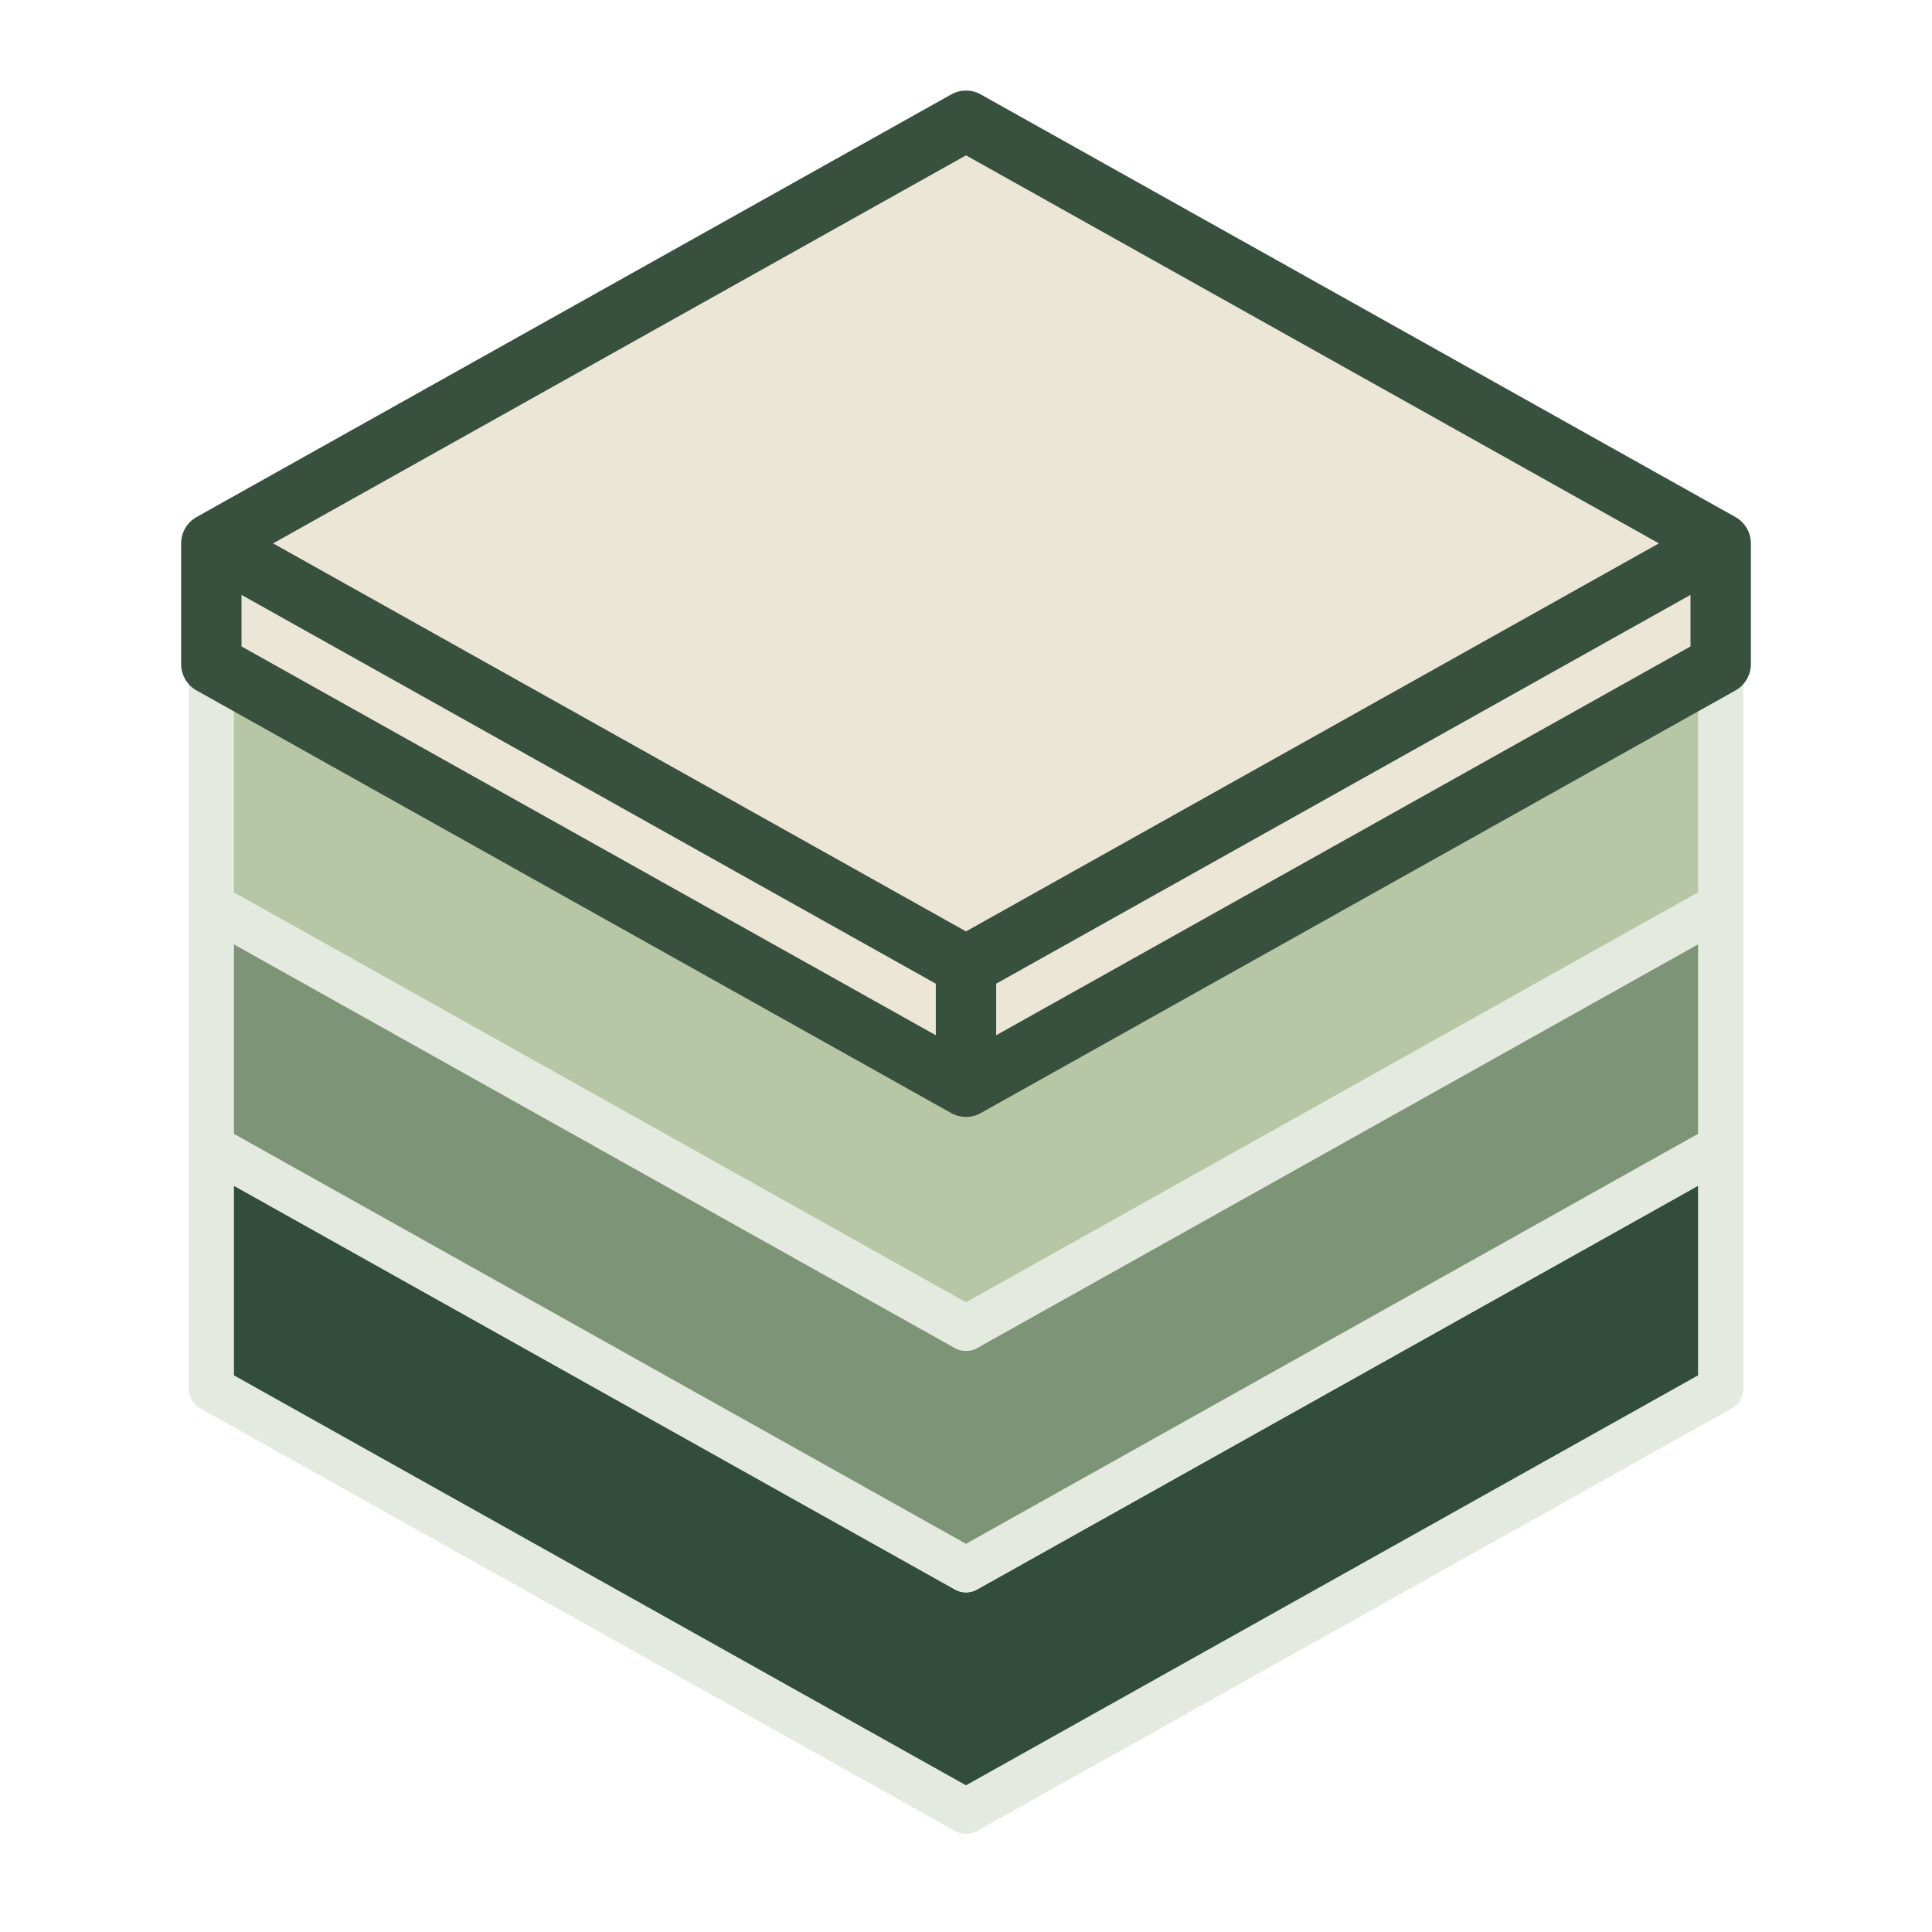
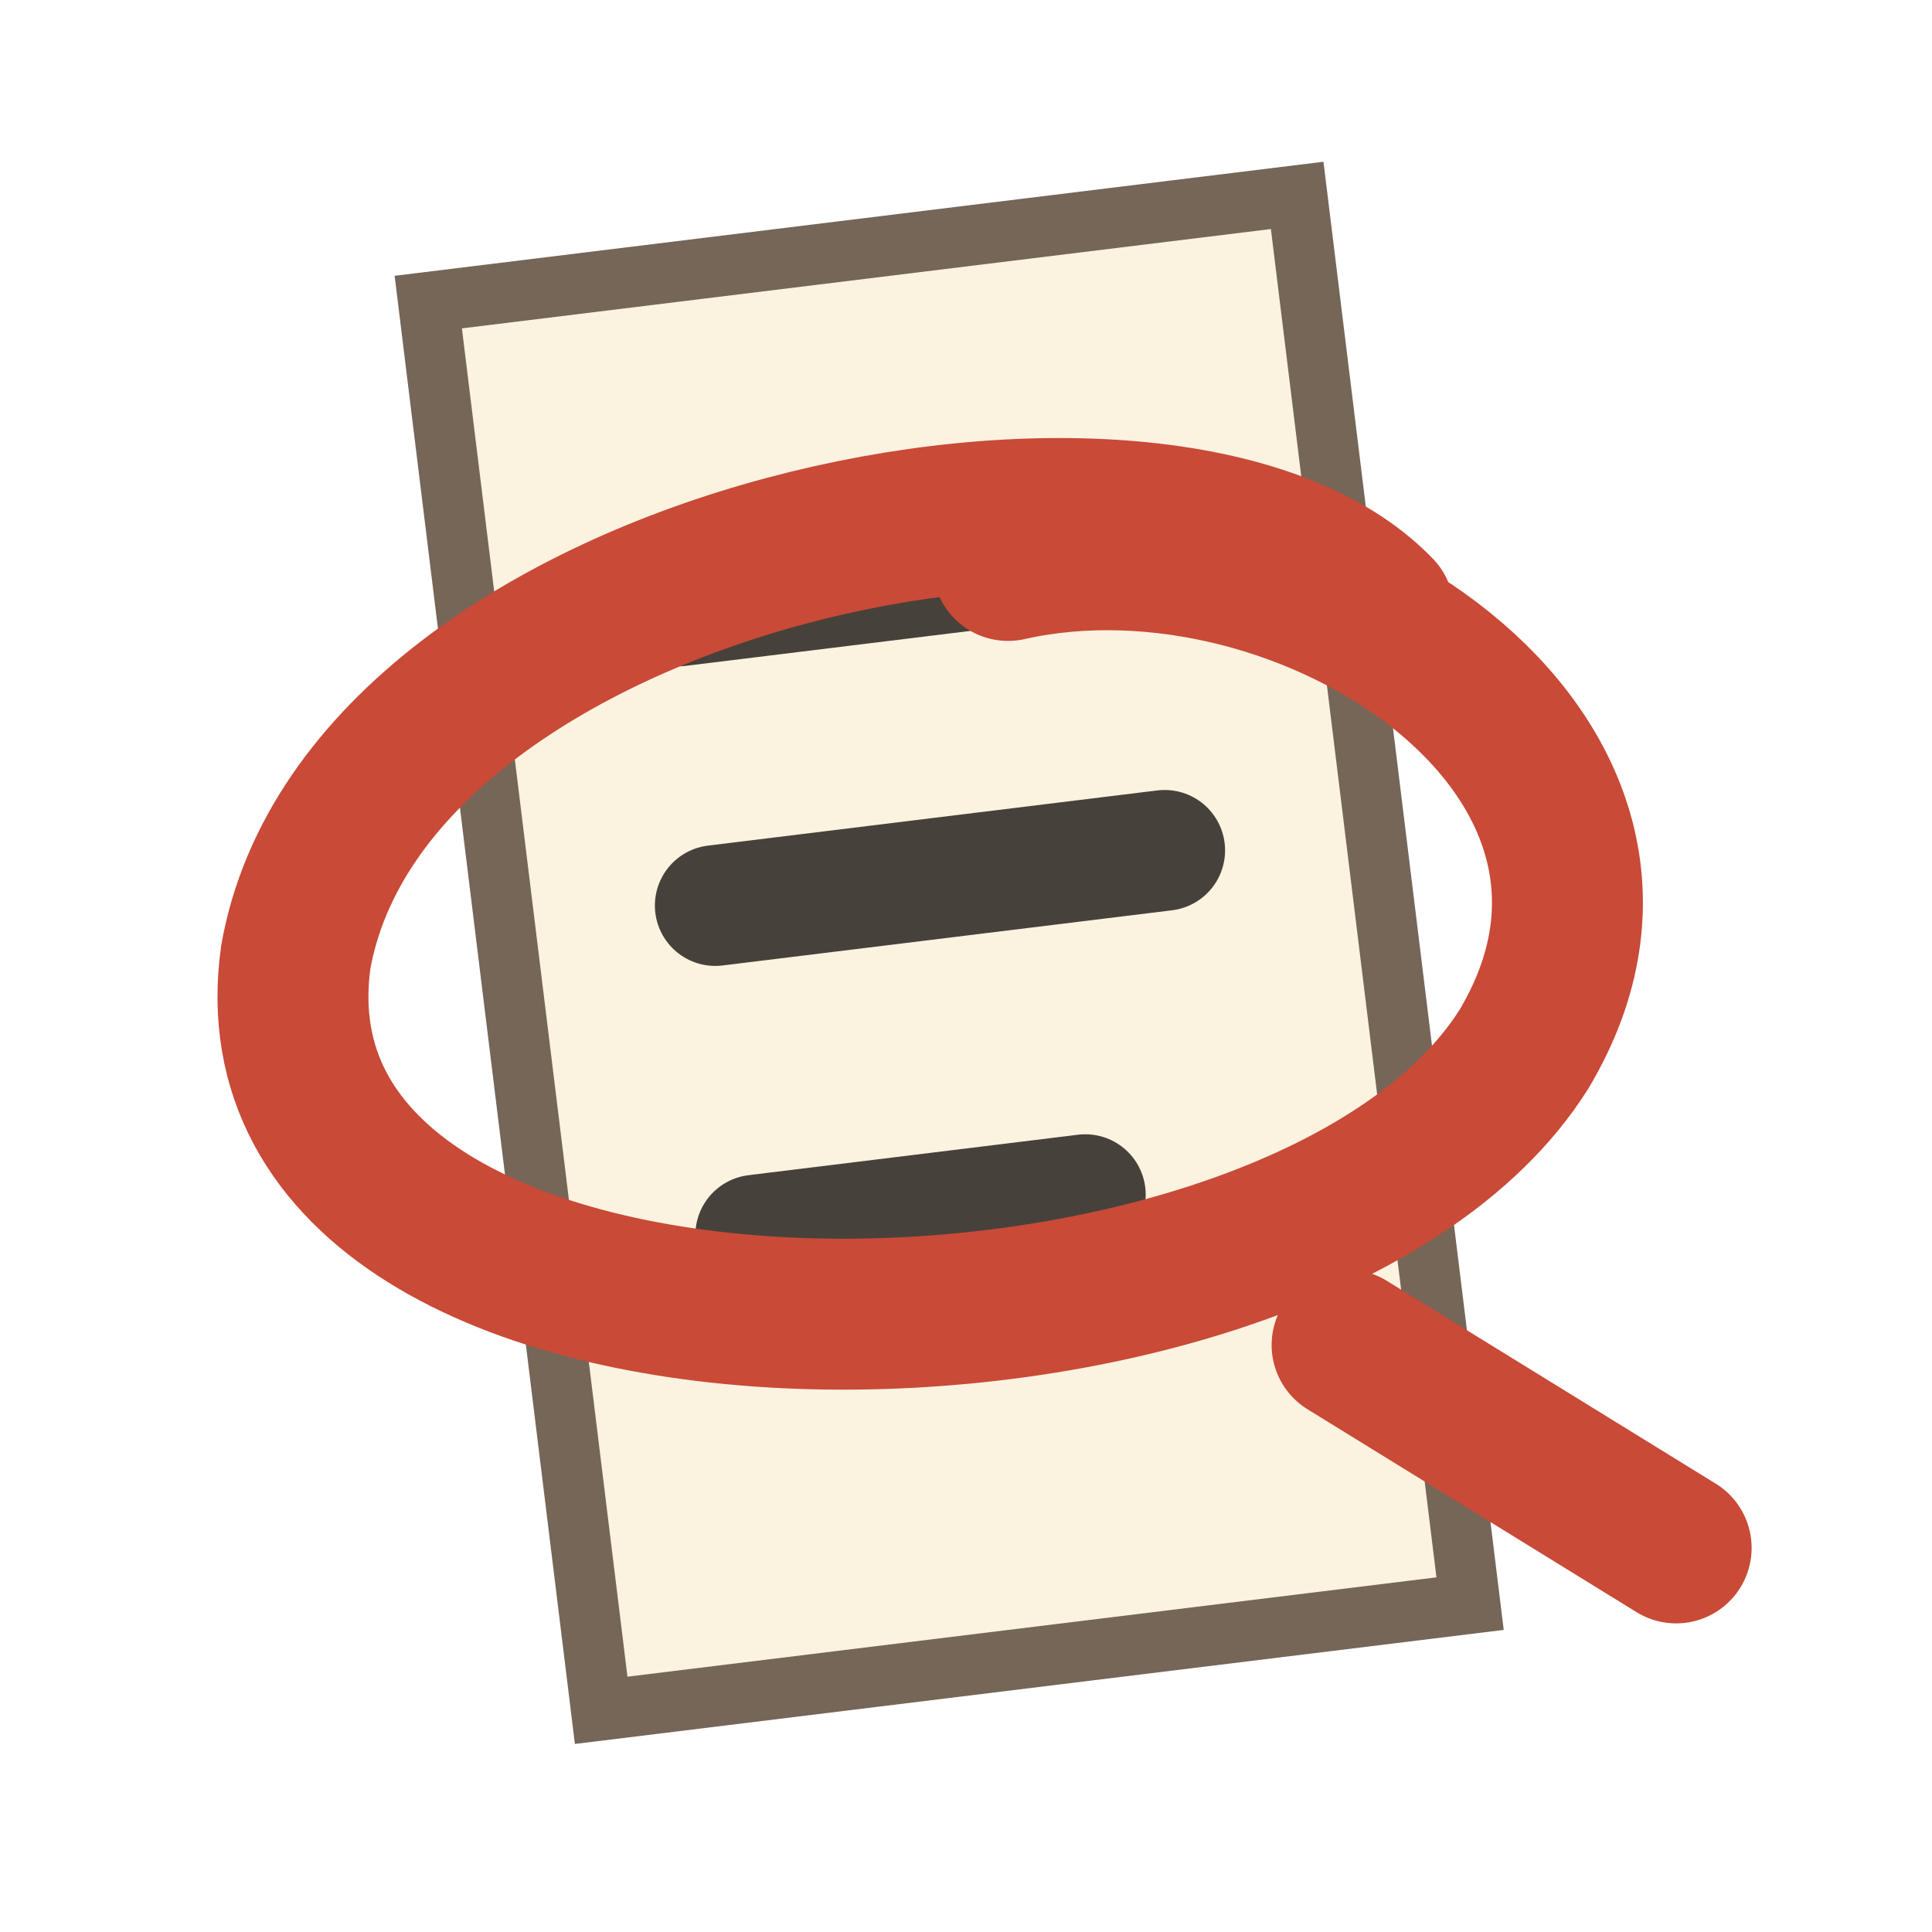
<svg xmlns="http://www.w3.org/2000/svg" viewBox="0 0 64 64" fill="none">
-   <path d="m7 38 25 14 25-14v8L32 60 7 46Z" fill="#324c3d" stroke="#e4eadf" stroke-width="1.5" stroke-linejoin="round" />
-   <path d="m7 30 25 14 25-14v8L32 52 7 38Z" fill="#7d9576" stroke="#e4eadf" stroke-width="1.5" stroke-linejoin="round" />
-   <path d="m7 22 25 14 25-14v8L32 44 7 30Z" fill="#b7c7a5" stroke="#e4eadf" stroke-width="1.5" stroke-linejoin="round" />
-   <path d="m7 18 25-14 25 14v4L32 36 7 22Z" fill="#ece6d6" stroke="#38503e" stroke-width="2" stroke-linejoin="round" />
-   <path d="m7 18 25 14 25-14M32 32v4" fill="none" stroke="#38503e" stroke-width="2" stroke-linejoin="round" />
+   <g transform="rotate(-7 32 32)">
+     <path d="M17 8h29v47H17Z" fill="#fbf2df" stroke="#756658" stroke-width="2" />
+     <path d="M24 19h15M24 29h15M24 40h11" stroke="#47413b" stroke-width="4" stroke-linecap="round" />
+     <path d="M47 22C41 14 14 16 10 29c-4 15 31 19 40 8 7-9-5-19-15-18" fill="none" stroke="#c94a37" stroke-width="5" stroke-linecap="round" />
+     <path d="m43 46 10 8" stroke="#c94a37" stroke-width="5" stroke-linecap="round" />
+   </g>
</svg>
